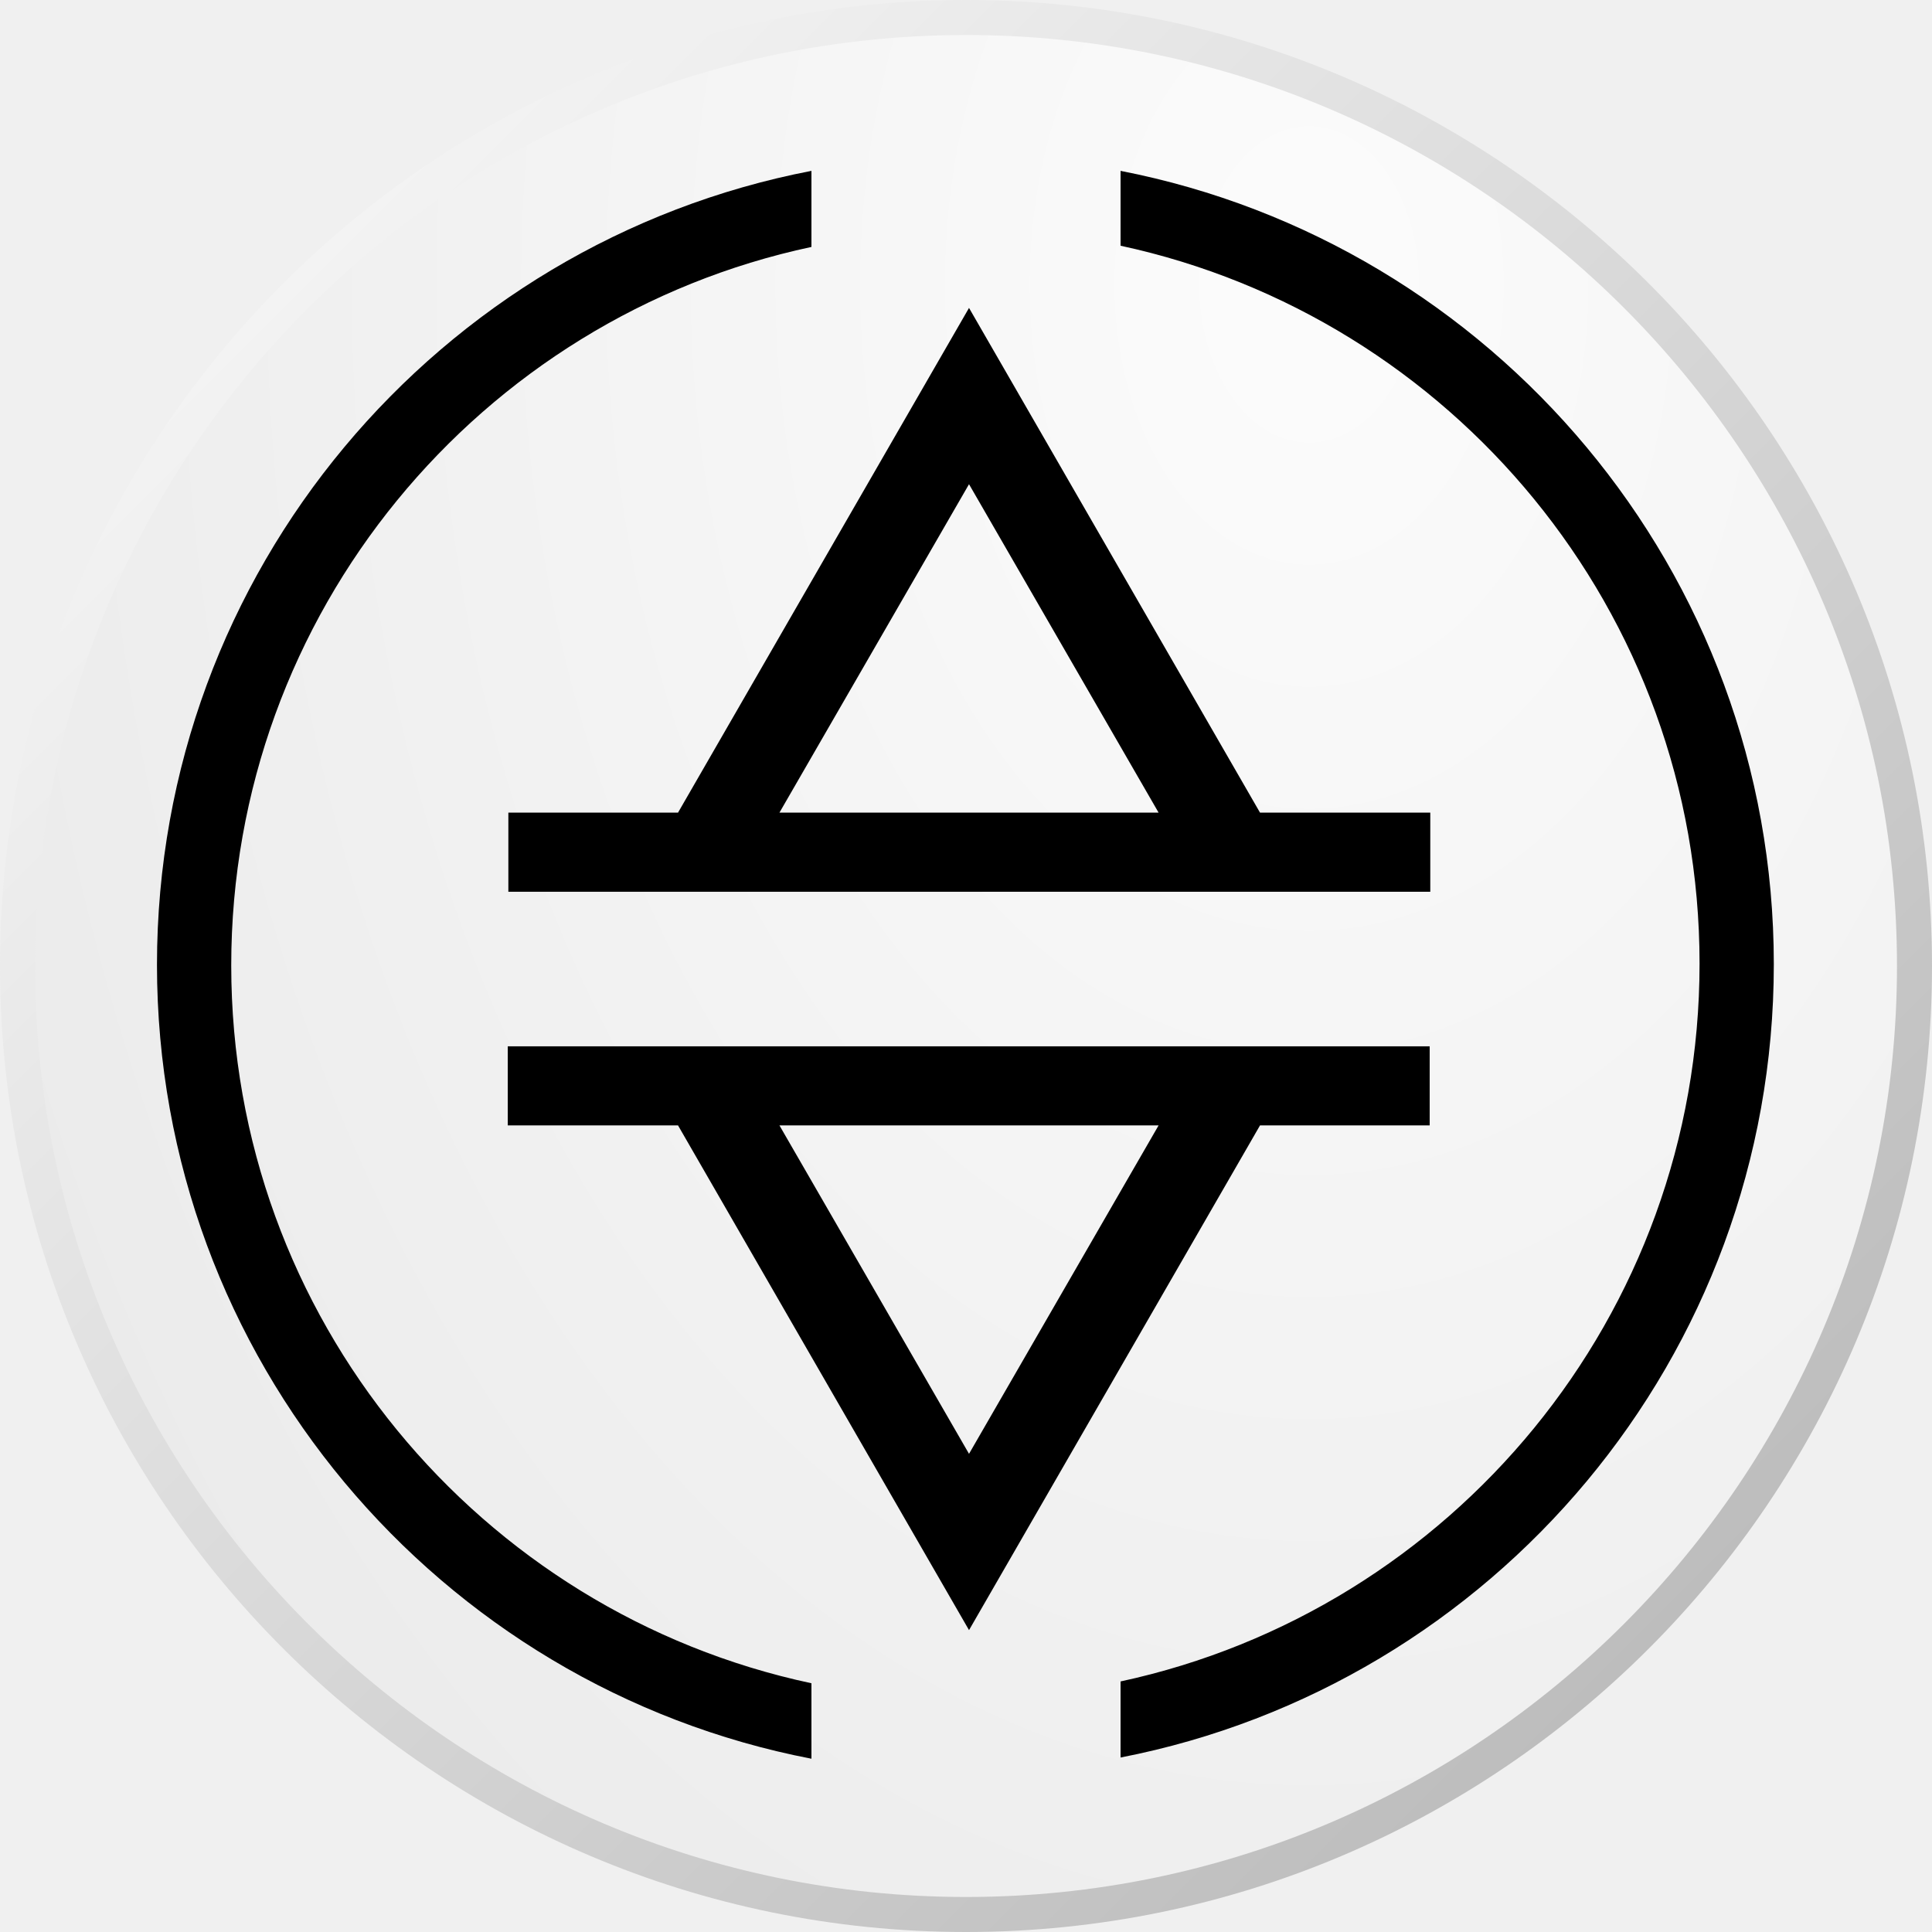
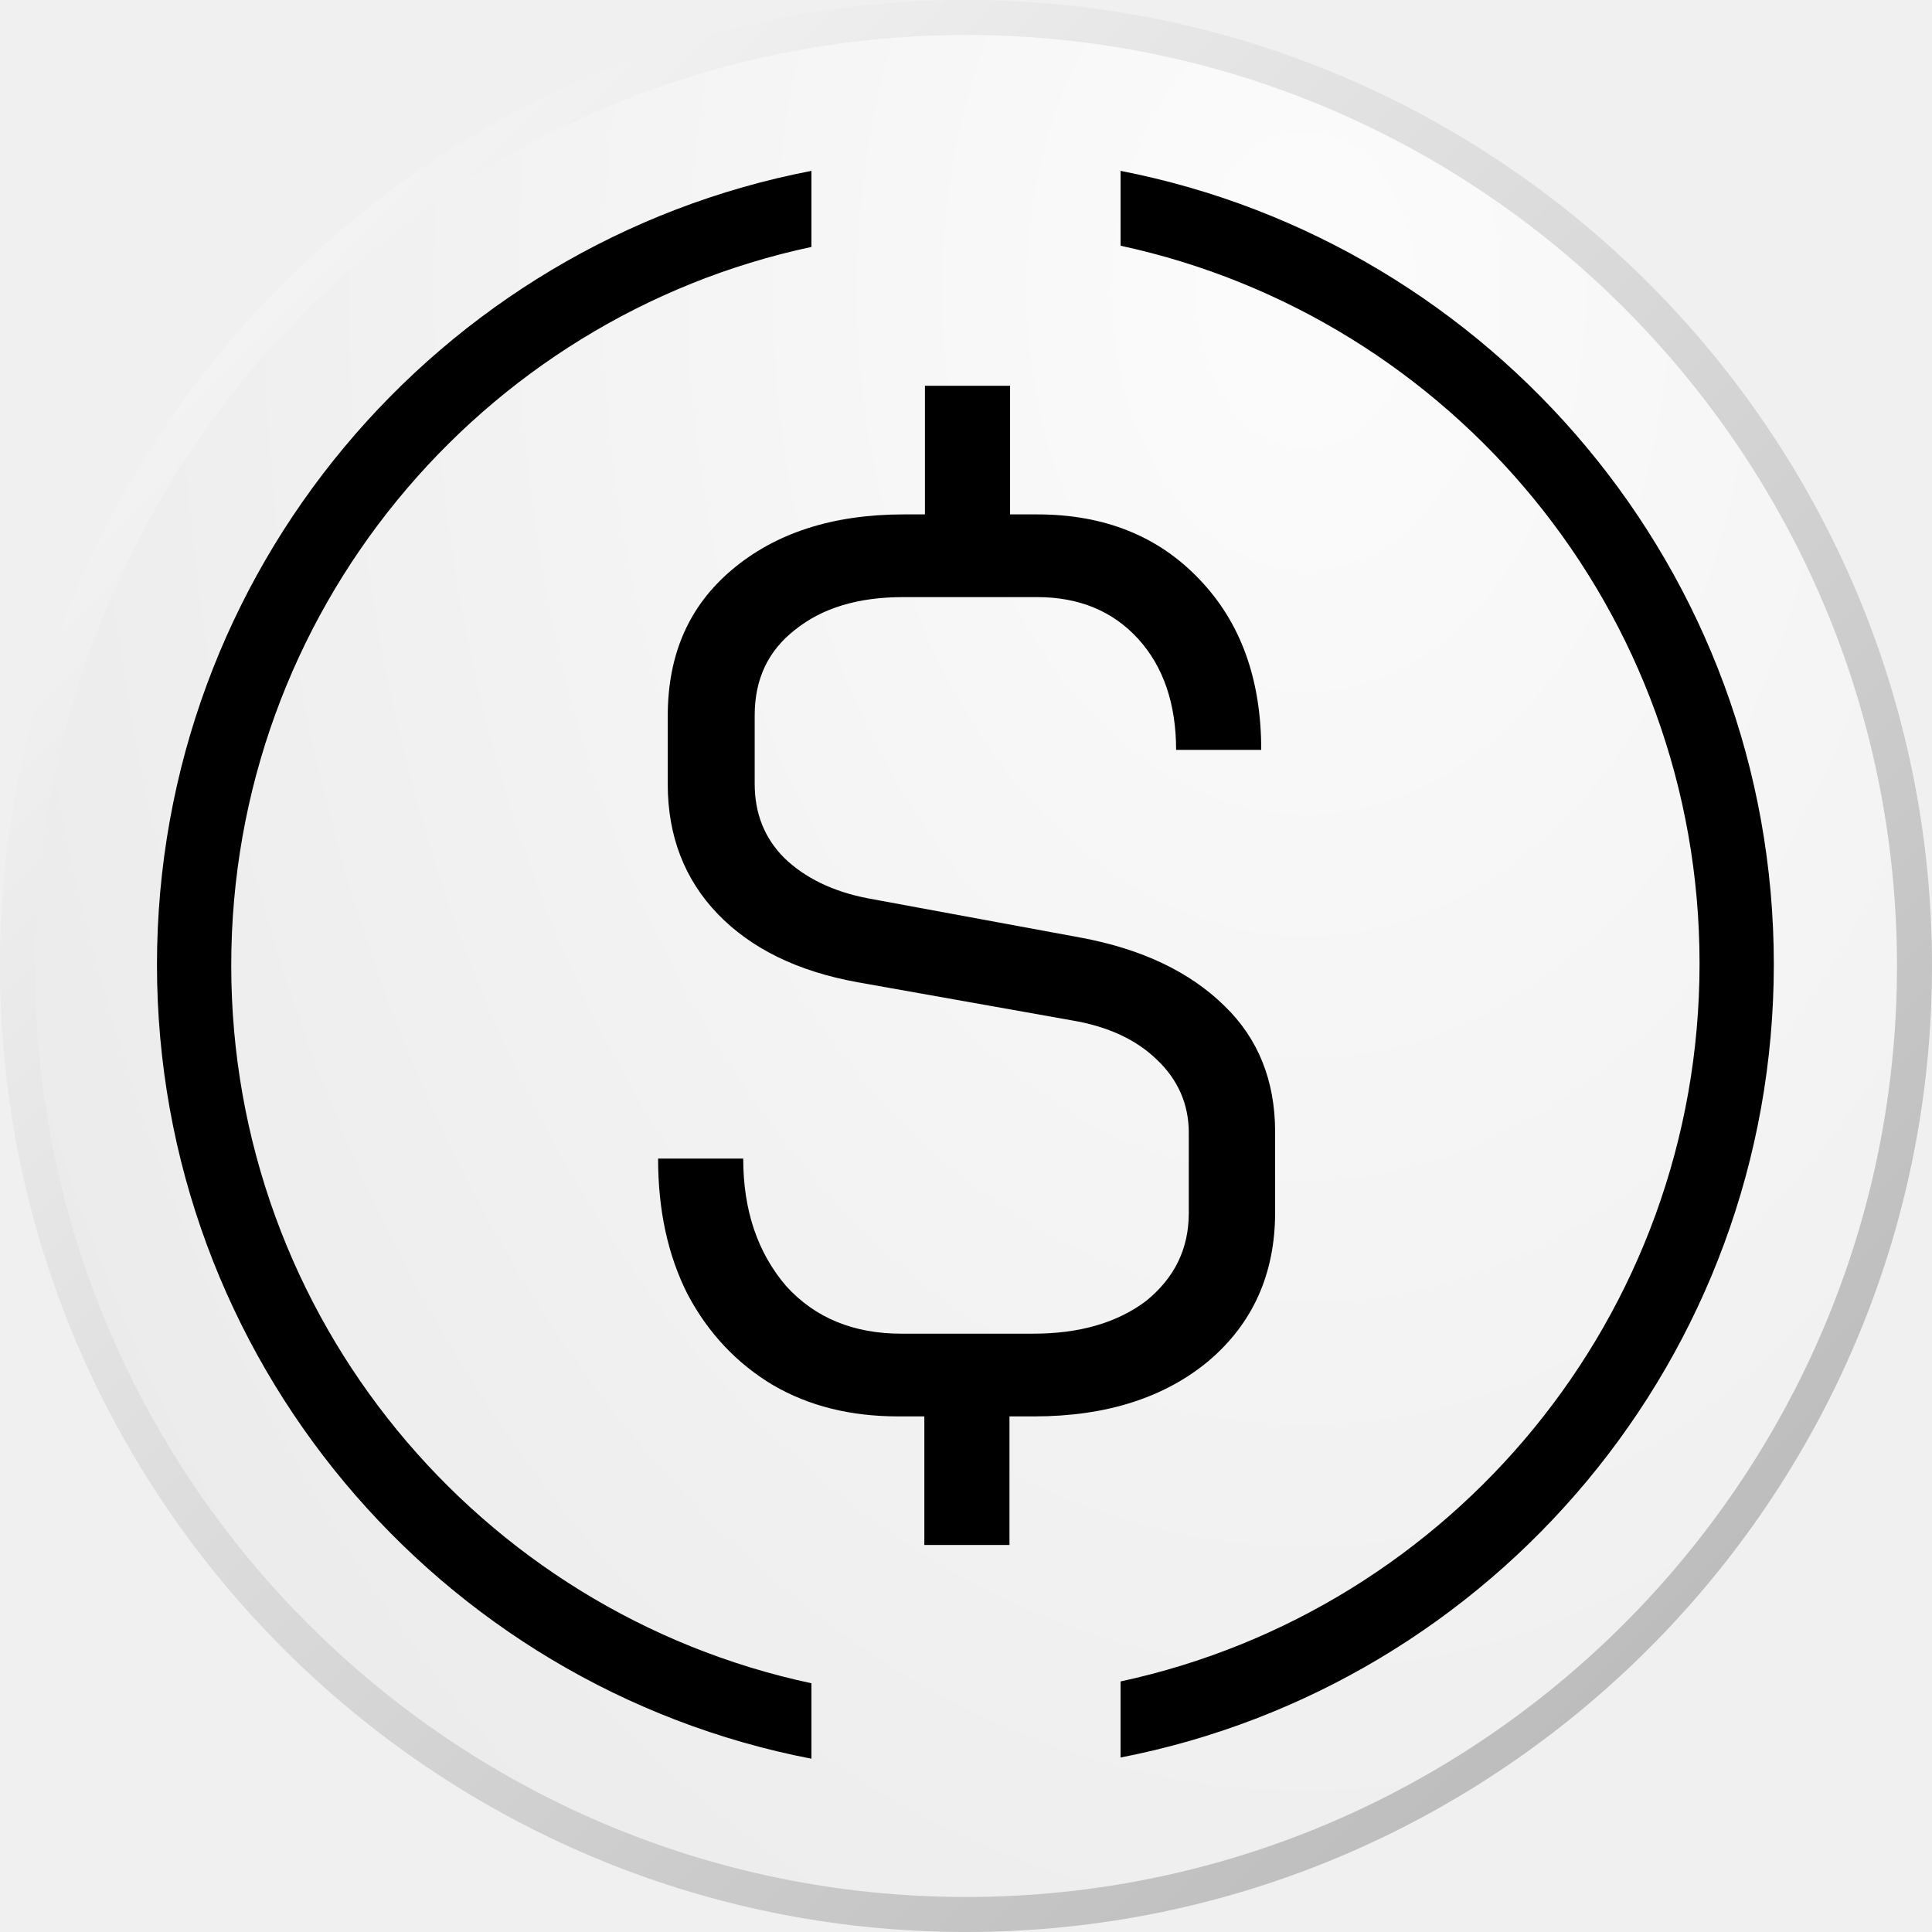
<svg xmlns="http://www.w3.org/2000/svg" width="32" height="32" viewBox="0 0 32 32" fill="none">
-   <g clip-path="url(#clip0_2491_158)">
-     <path d="M16 0.57C24.52 0.57 31.43 7.48 31.43 16C31.43 24.52 24.52 31.43 16 31.43C7.48 31.43 0.57 24.52 0.57 16C0.57 7.48 7.48 0.57 16 0.57Z" fill="white" />
-     <path d="M16 0.29C7.32 0.29 0.29 7.32 0.29 16C0.29 24.68 7.32 31.71 16 31.71C24.68 31.71 31.71 24.68 31.71 16C31.71 7.32 24.68 0.29 16 0.29Z" fill="url(#paint0_radial_2491_158)" fill-opacity="0.7" />
-     <path d="M16 32C7.18 32 0 24.82 0 16C0 7.18 7.18 0 16 0C24.82 0 32 7.18 32 16C32 24.82 24.82 32 16 32ZM16 0.58C7.5 0.58 0.58 7.5 0.58 16C0.58 24.5 7.5 31.42 16 31.42C24.5 31.42 31.42 24.5 31.42 16C31.42 7.5 24.51 0.58 16 0.58Z" fill="url(#paint1_linear_2491_158)" />
-     <path fill-rule="evenodd" clip-rule="evenodd" d="M13.44 2.83C7.26 4.02 2.6 9.46 2.6 15.98C2.6 22.5 7.27 27.94 13.44 29.13V27.88C7.95 26.71 3.83 21.83 3.83 15.99C3.83 10.15 7.95 5.26 13.44 4.09V2.83ZM18.56 4.09V2.83C24.72 4.03 29.38 9.46 29.38 15.97C29.38 22.48 24.73 27.91 18.56 29.11V27.85C24.04 26.67 28.15 21.8 28.15 15.96C28.15 10.12 24.04 5.25 18.56 4.07V4.09Z" fill="black" />
-     <path d="M20.87 13.46L16.05 5.1L11.23 13.46H8.42V14.77H23.69V13.46H20.87ZM16.05 8.02L19.19 13.46H12.91L16.05 8.02Z" fill="black" />
-     <path d="M11.23 18.64L16.05 27L20.87 18.64H23.68V17.33H8.41V18.64H11.23ZM16.05 24.08L12.91 18.64H19.19L16.05 24.08Z" fill="black" />
-   </g>
+   <path d="M16 0.57C24.52 0.57 31.43 7.48 31.43 16C31.43 24.52 24.52 31.43 16 31.43C7.48 31.43 0.57 24.52 0.57 16C0.57 7.48 7.48 0.57 16 0.57Z" fill="white" />
+   <path d="M16 0.29C7.32 0.29 0.29 7.32 0.29 16C0.29 24.68 7.32 31.71 16 31.71C24.68 31.71 31.71 24.68 31.71 16C31.71 7.32 24.68 0.29 16 0.29Z" fill="url(#paint0_radial_2491_152)" fill-opacity="0.7" />
+   <path d="M16 32C7.18 32 0 24.82 0 16C0 7.18 7.18 0 16 0C24.82 0 32 7.18 32 16C32 24.82 24.82 32 16 32ZM16 0.58C7.5 0.58 0.58 7.5 0.58 16C0.58 24.5 7.5 31.42 16 31.42C24.5 31.42 31.42 24.5 31.42 16C31.42 7.5 24.51 0.58 16 0.58Z" fill="url(#paint1_linear_2491_152)" />
+   <path fill-rule="evenodd" clip-rule="evenodd" d="M13.44 2.83C7.26 4.02 2.6 9.46 2.6 15.98C2.6 22.5 7.27 27.94 13.44 29.13V27.88C7.95 26.71 3.83 21.83 3.83 15.99C3.83 10.15 7.95 5.26 13.44 4.09V2.83ZM18.56 4.09V2.83C24.72 4.03 29.38 9.46 29.38 15.97C29.38 22.48 24.73 27.91 18.56 29.11V27.85C24.04 26.67 28.15 21.8 28.15 15.96C28.15 10.12 24.04 5.25 18.56 4.07V4.09Z" fill="black" />
+   <path d="M17.9 15.53C18.92 15.72 19.71 16.1 20.28 16.66C20.84 17.2 21.12 17.9 21.12 18.75V20.08C21.12 21.1 20.75 21.92 20.02 22.54C19.29 23.15 18.32 23.46 17.13 23.46H16.72V25.59H15.31V23.46H14.88C14.09 23.46 13.4 23.29 12.8 22.94C12.2 22.58 11.73 22.08 11.39 21.44C11.06 20.79 10.9 20.04 10.9 19.19H12.31C12.31 20.05 12.55 20.75 13.02 21.3C13.5 21.83 14.14 22.09 14.93 22.09H17.11C17.88 22.09 18.5 21.91 18.98 21.55C19.45 21.17 19.69 20.69 19.69 20.09V18.76C19.69 18.29 19.51 17.88 19.16 17.55C18.82 17.22 18.35 17 17.75 16.9L14.21 16.27C13.21 16.09 12.44 15.71 11.89 15.14C11.34 14.57 11.06 13.85 11.06 12.99V11.86C11.06 10.84 11.41 10.04 12.12 9.44C12.84 8.83 13.79 8.52 14.97 8.52H15.32V6.39H16.73V8.52H17.18C18.29 8.52 19.19 8.88 19.87 9.6C20.55 10.31 20.89 11.25 20.89 12.42H19.48C19.48 11.66 19.27 11.04 18.85 10.58C18.43 10.12 17.87 9.89 17.18 9.89H14.96C14.21 9.89 13.62 10.07 13.17 10.43C12.72 10.78 12.5 11.25 12.5 11.85V12.98C12.5 13.47 12.66 13.88 12.99 14.21C13.33 14.54 13.8 14.77 14.38 14.88L17.9 15.53Z" fill="black" />
  <defs>
-     <radialGradient id="paint0_radial_2491_158" cx="0" cy="0" r="1" gradientUnits="userSpaceOnUse" gradientTransform="translate(21.7498 4.73074) rotate(90) scale(33.4971 23.5777)">
+     <radialGradient id="paint0_radial_2491_152" cx="0" cy="0" r="1" gradientUnits="userSpaceOnUse" gradientTransform="translate(21.7022 4.82241) rotate(90) scale(33.4971 23.5777)">
      <stop offset="0.03" stop-color="#F9F9F9" />
      <stop offset="1" stop-color="#E2E2E2" />
    </radialGradient>
-     <linearGradient id="paint1_linear_2491_158" x1="4.69" y1="4.69" x2="27.31" y2="27.31" gradientUnits="userSpaceOnUse">
+     <linearGradient id="paint1_linear_2491_152" x1="4.69" y1="4.69" x2="27.31" y2="27.31" gradientUnits="userSpaceOnUse">
      <stop stop-color="#F3F3F3" />
      <stop offset="1" stop-color="#BDBDBD" />
    </linearGradient>
-     <clipPath id="clip0_2491_158">
-       <rect width="32" height="32" fill="white" />
-     </clipPath>
  </defs>
</svg>
